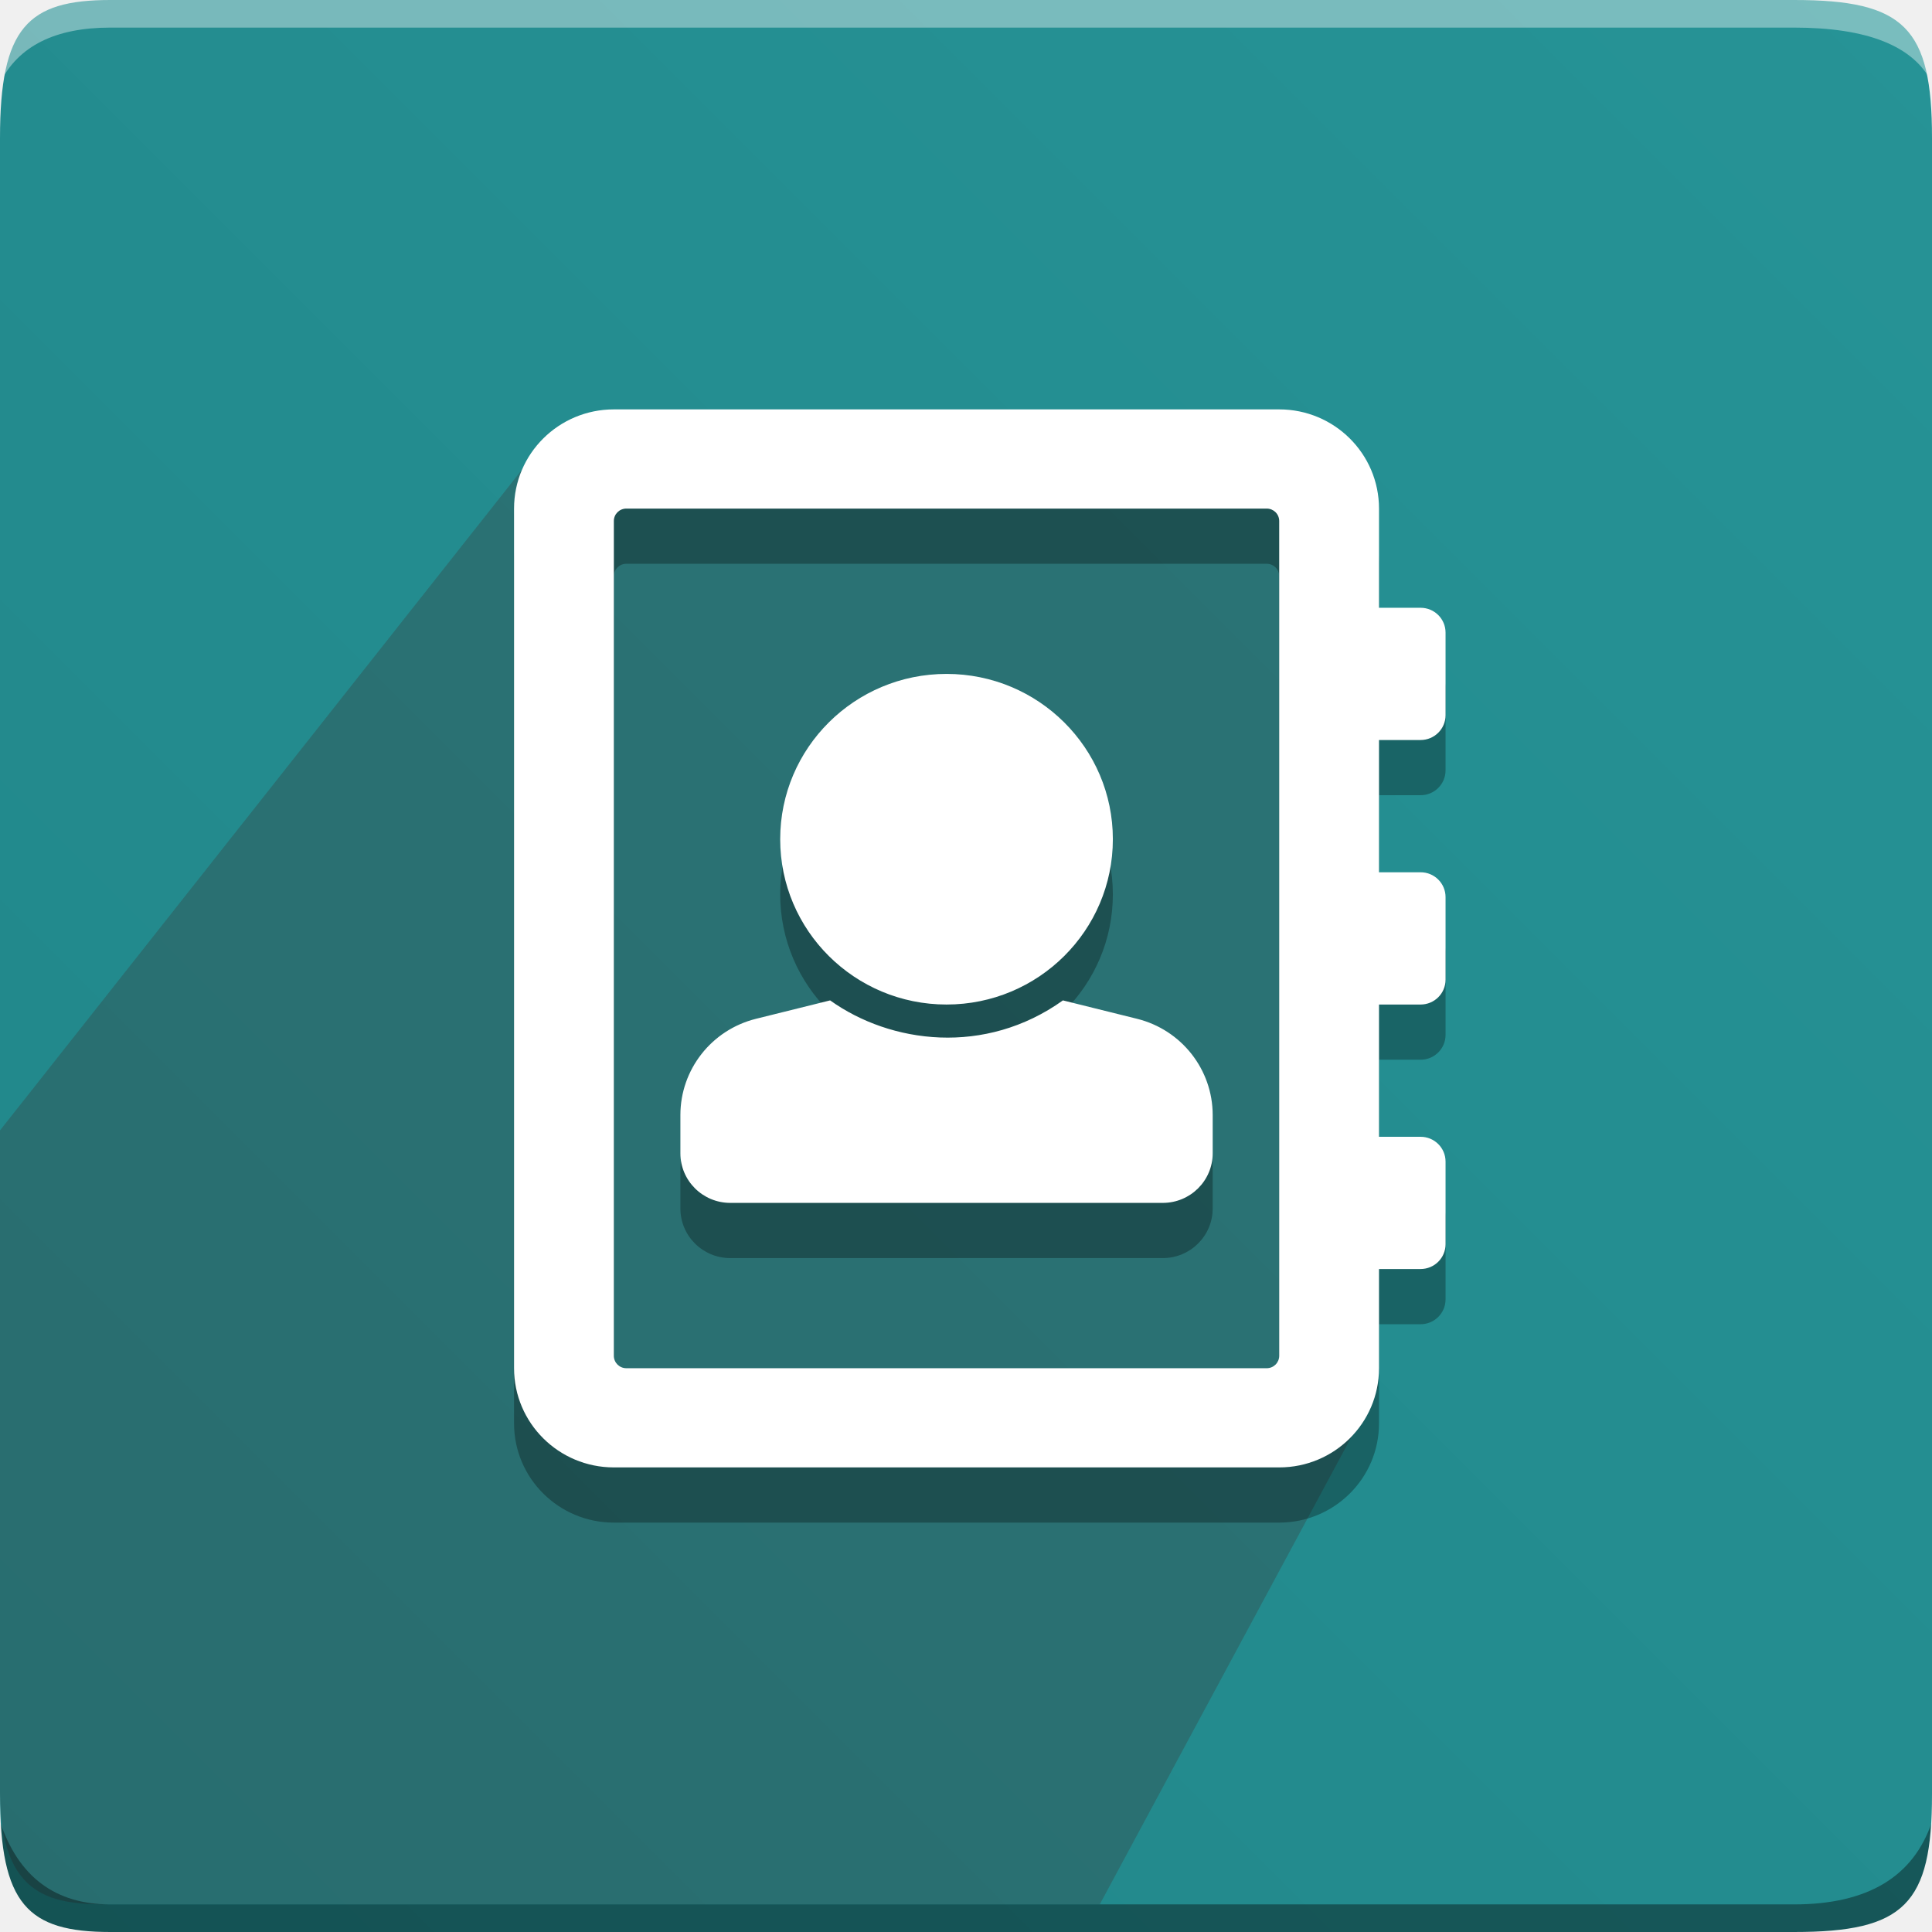
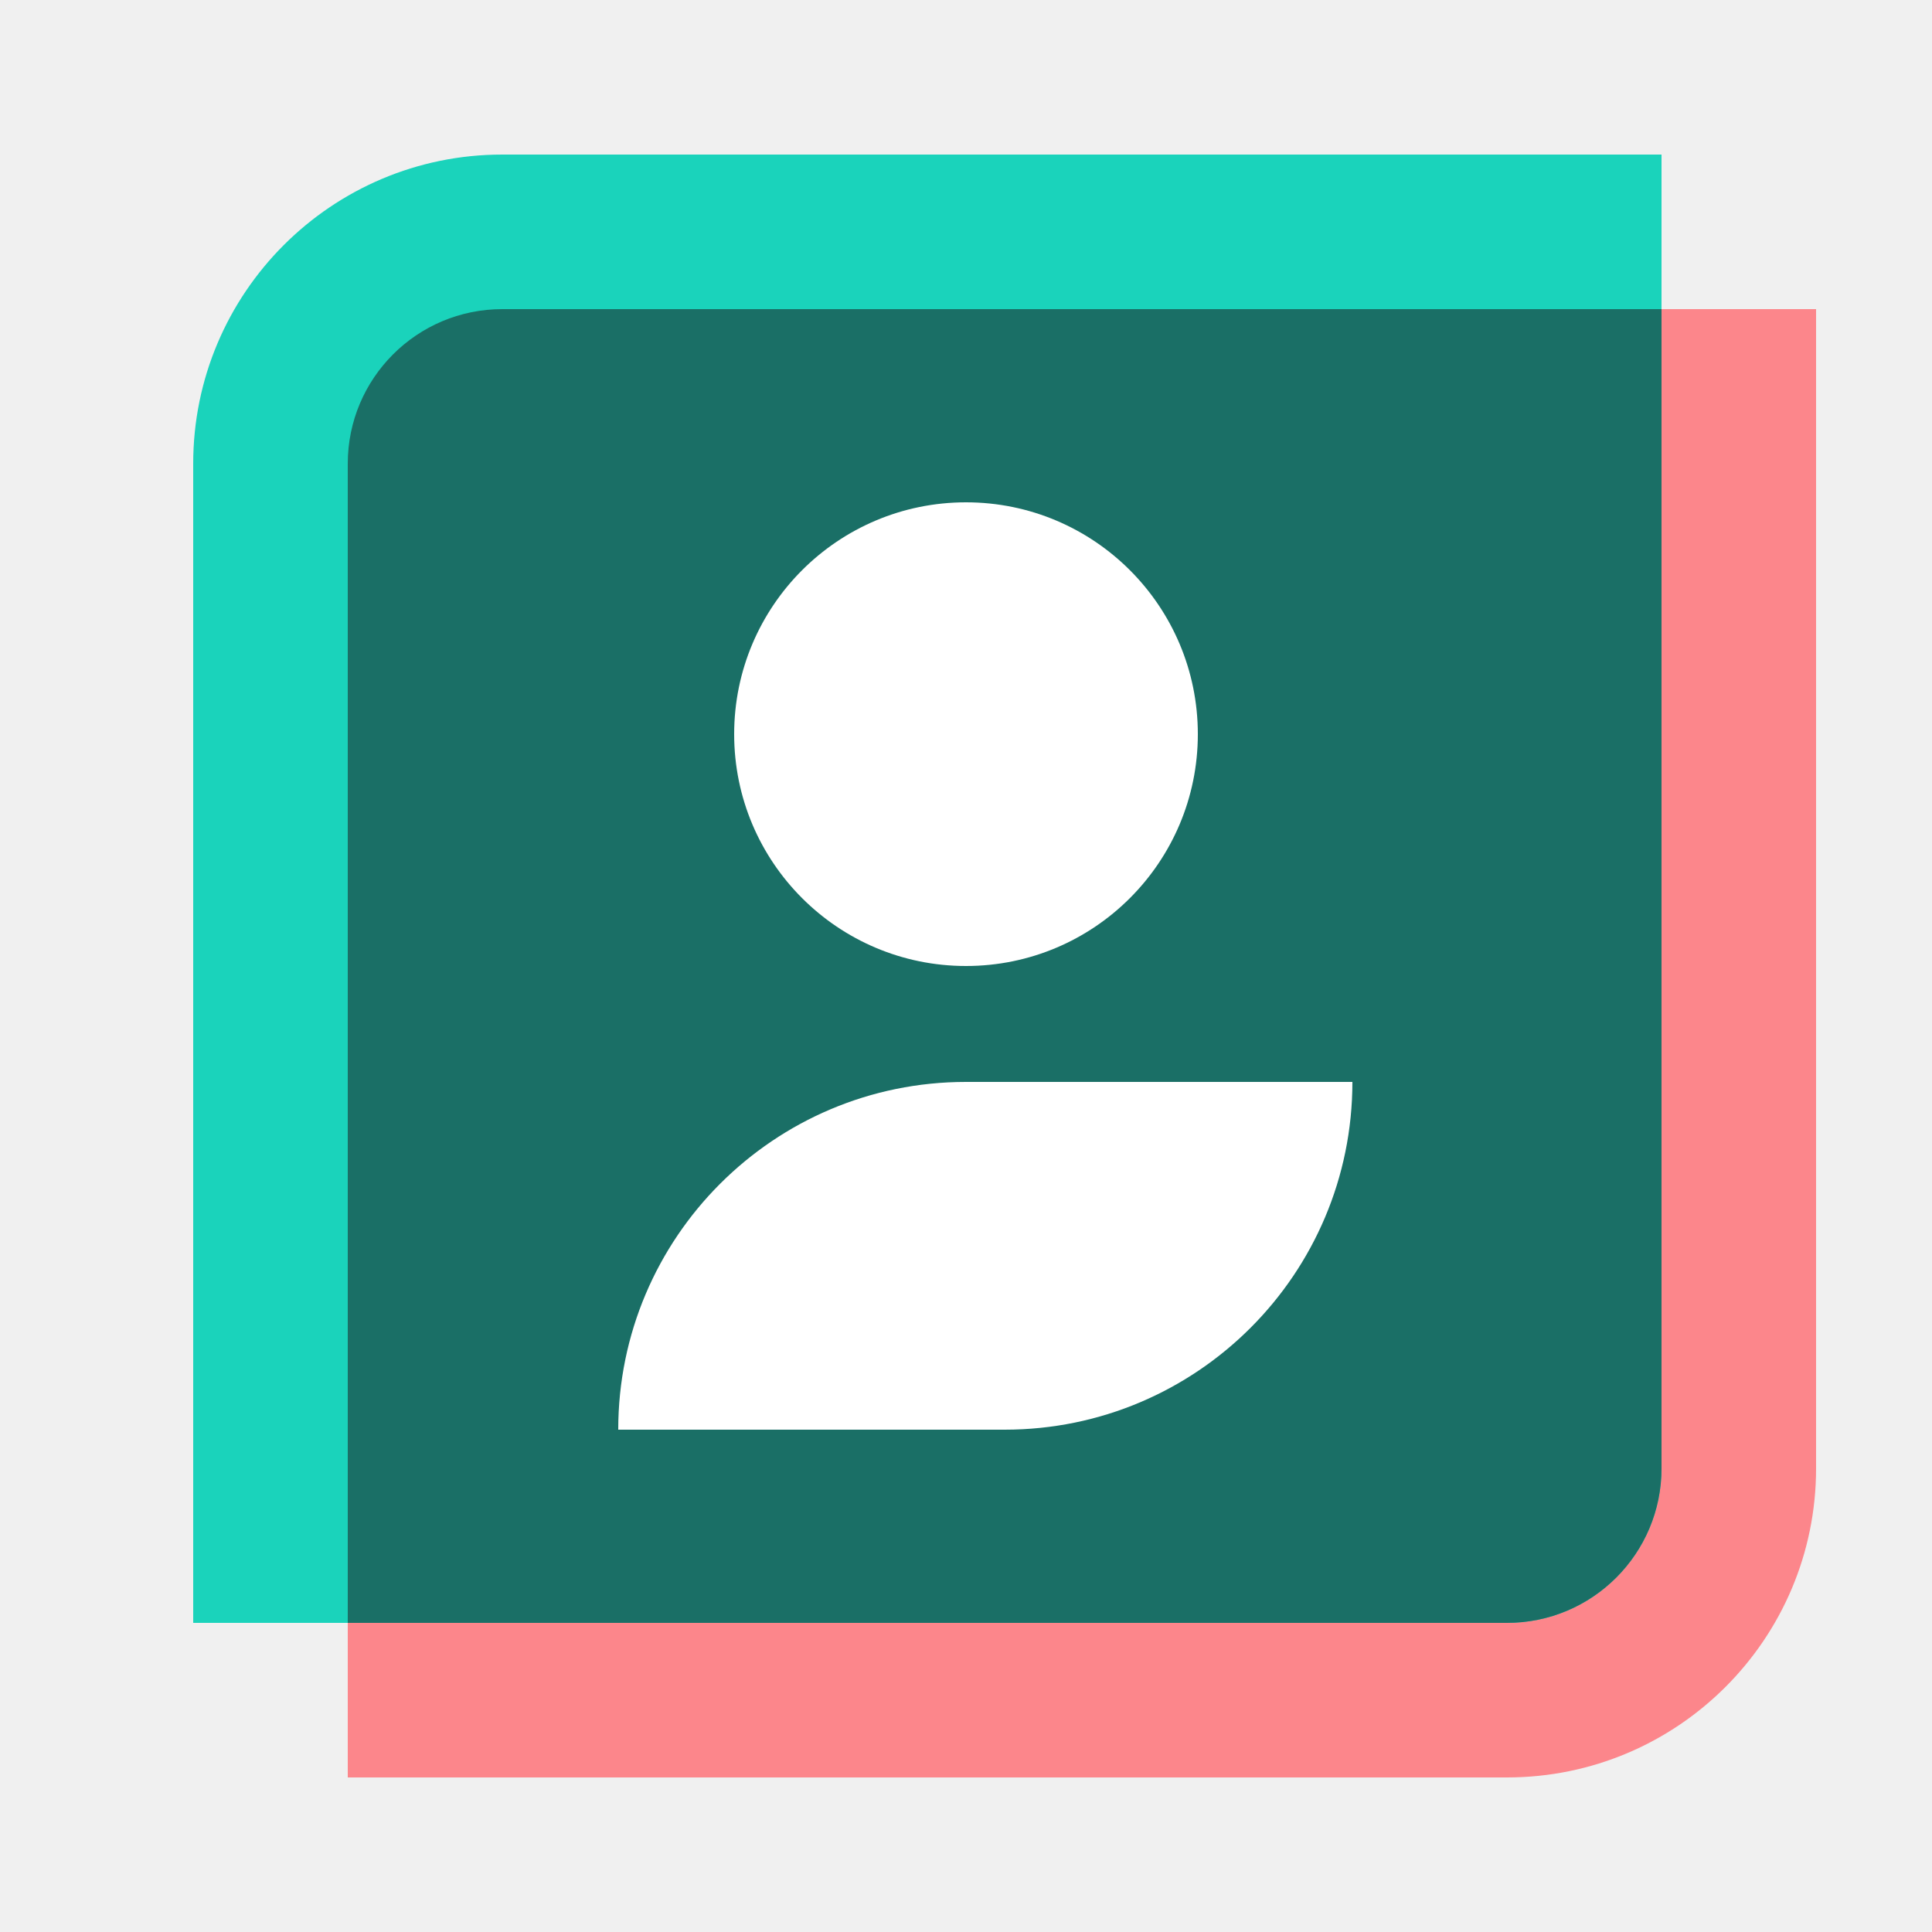
- <svg xmlns="http://www.w3.org/2000/svg" xmlns:xlink="http://www.w3.org/1999/xlink" width="70" height="70" viewBox="0 0 70 70">
-   <defs>
-     <path id="icon-a" d="M4,5.35309892e-14 C36.416,9.87060235e-15 58.084,-3.97961823e-14 65,5.07020818e-14 C69,6.733808e-14 70,1 70,5 C70,43.049 70,62.424 70,65 C70,69 69,70 65,70 C61,70 9,70 4,70 C1,70 7.10542736e-15,69 7.10542736e-15,65 C7.25721566e-15,62.468 3.83358709e-14,41.801 3.60818146e-14,5 C-1.13686838e-13,1 1,5.75716207e-14 4,5.35309892e-14 Z" />
-     <linearGradient id="icon-c" x1="100%" x2="0%" y1="0%" y2="100%">
-       <stop offset="0%" stop-color="#269396" />
-       <stop offset="100%" stop-color="#218689" />
-     </linearGradient>
-     <path id="icon-d" d="M51.471,28.812 C51.97,28.812 52.375,28.41 52.375,27.914 L52.375,24.919 C52.375,24.423 51.97,24.021 51.471,24.021 L49.964,24.021 L49.964,20.427 C49.964,18.442 48.345,16.833 46.348,16.833 L22.241,16.833 C20.244,16.833 18.625,18.442 18.625,20.427 L18.625,51.573 C18.625,53.558 20.244,55.167 22.241,55.167 L46.348,55.167 C48.345,55.167 49.964,53.558 49.964,51.573 L49.964,47.979 L51.471,47.979 C51.97,47.979 52.375,47.577 52.375,47.081 L52.375,44.086 C52.375,43.59 51.97,43.188 51.471,43.188 L49.964,43.188 L49.964,38.396 L51.471,38.396 C51.97,38.396 52.375,37.994 52.375,37.497 L52.375,34.503 C52.375,34.006 51.97,33.604 51.471,33.604 L49.964,33.604 L49.964,28.812 L51.471,28.812 Z M45.896,51.573 L22.693,51.573 C22.443,51.573 22.241,51.372 22.241,51.124 L22.241,20.876 C22.241,20.628 22.443,20.427 22.693,20.427 L45.896,20.427 C46.146,20.427 46.348,20.628 46.348,20.876 L46.348,51.124 C46.348,51.372 46.146,51.573 45.896,51.573 Z M28.268,32.406 C28.268,29.098 30.966,26.417 34.295,26.417 C37.623,26.417 40.321,29.098 40.321,32.406 C40.321,35.714 37.623,38.396 34.295,38.396 C30.966,38.396 28.268,35.714 28.268,32.406 Z M43.938,42.4 L43.938,43.786 C43.938,44.779 43.128,45.583 42.129,45.583 L26.46,45.583 C25.461,45.583 24.652,44.779 24.652,43.786 L24.652,42.4 C24.652,40.751 25.781,39.313 27.391,38.913 L30.077,38.246 C32.269,39.813 35.69,40.263 38.512,38.246 L41.198,38.913 C42.808,39.313 43.938,40.751 43.938,42.4 Z" />
-     <path id="icon-e" d="M51.471,26.812 C51.97,26.812 52.375,26.41 52.375,25.914 L52.375,22.919 C52.375,22.423 51.97,22.021 51.471,22.021 L49.964,22.021 L49.964,18.427 C49.964,16.442 48.345,14.833 46.348,14.833 L22.241,14.833 C20.244,14.833 18.625,16.442 18.625,18.427 L18.625,49.573 C18.625,51.558 20.244,53.167 22.241,53.167 L46.348,53.167 C48.345,53.167 49.964,51.558 49.964,49.573 L49.964,45.979 L51.471,45.979 C51.97,45.979 52.375,45.577 52.375,45.081 L52.375,42.086 C52.375,41.59 51.97,41.188 51.471,41.188 L49.964,41.188 L49.964,36.396 L51.471,36.396 C51.97,36.396 52.375,35.994 52.375,35.497 L52.375,32.503 C52.375,32.006 51.97,31.604 51.471,31.604 L49.964,31.604 L49.964,26.812 L51.471,26.812 Z M45.896,49.573 L22.693,49.573 C22.443,49.573 22.241,49.372 22.241,49.124 L22.241,18.876 C22.241,18.628 22.443,18.427 22.693,18.427 L45.896,18.427 C46.146,18.427 46.348,18.628 46.348,18.876 L46.348,49.124 C46.348,49.372 46.146,49.573 45.896,49.573 Z M28.268,30.406 C28.268,27.098 30.966,24.417 34.295,24.417 C37.623,24.417 40.321,27.098 40.321,30.406 C40.321,33.714 37.623,36.396 34.295,36.396 C30.966,36.396 28.268,33.714 28.268,30.406 Z M43.938,40.4 L43.938,41.786 C43.938,42.779 43.128,43.583 42.129,43.583 L26.46,43.583 C25.461,43.583 24.652,42.779 24.652,41.786 L24.652,40.4 C24.652,38.751 25.781,37.313 27.391,36.913 L30.077,36.246 C32.269,37.813 35.69,38.263 38.512,36.246 L41.198,36.913 C42.808,37.313 43.938,38.751 43.938,40.4 Z" />
-   </defs>
-   <g fill="none" fill-rule="evenodd">
-     <mask id="icon-b" fill="#fff">
-       <use xlink:href="#icon-a" />
-     </mask>
-     <g mask="url(#icon-b)">
-       <rect width="70" height="70" fill="url(#icon-c)" />
-       <path fill="#FFF" fill-opacity=".383" d="M4,1.8 L65,1.8 C67.667,1.8 69.333,1.133 70,-0.2 C70,2.467 70,3.467 70,2.8 L1.10547097e-14,2.8 C-1.65952376e-14,3.467 -2.9161925e-14,2.467 -2.66453526e-14,-0.2 C0.667,1.133 2,1.8 4,1.8 Z" transform="matrix(1 0 0 -1 0 2.8)" />
-       <path fill="#393939" d="M39.846,54 L4,54 C2,54 -7.10542736e-15,53.854 0,49.925 L2.20625402e-16,25.956 L19.66,1.071 L47,0 L49.921,35.285 L39.846,54 Z" opacity=".324" transform="translate(0 15)" />
-       <path fill="#000" fill-opacity=".383" d="M4,4 L65,4 C67.667,4 69.333,3 70,1 C70,3.667 70,5 70,5 L1.77635684e-15,5 C1.77635684e-15,5 1.77635684e-15,3.667 1.77635684e-15,1 C0.667,3 2,4 4,4 Z" transform="translate(0 65)" />
-       <use fill="#000" fill-rule="nonzero" opacity=".3" xlink:href="#icon-d" />
-       <use fill="#FFF" fill-rule="nonzero" xlink:href="#icon-e" />
-     </g>
-   </g>
+ <svg xmlns="http://www.w3.org/2000/svg" width="50" height="50" viewBox="0 0 50 50">
+   <path fill-rule="evenodd" clip-rule="evenodd" d="M39 46a8 8 0 0 0 8-8V8H13a4 4 0 0 0-4 4v34h30Z" fill="#FC868B" />
+   <path fill-rule="evenodd" clip-rule="evenodd" d="M39 42a4 4 0 0 0 4-4V4H13a8 8 0 0 0-8 8v30h34Z" fill="#1AD3BB" />
+   <path fill-rule="evenodd" clip-rule="evenodd" d="M43 38a4 4 0 0 1-4 4H9V12a4 4 0 0 1 4-4h30v30Z" fill="#1A6F66" />
+   <path d="M25 28a9 9 0 0 0-9 9h10a9 9 0 0 0 9-9H25Z" fill="#fff" />
+   <circle cx="25" cy="19" r="6" fill="#fff" />
</svg>
